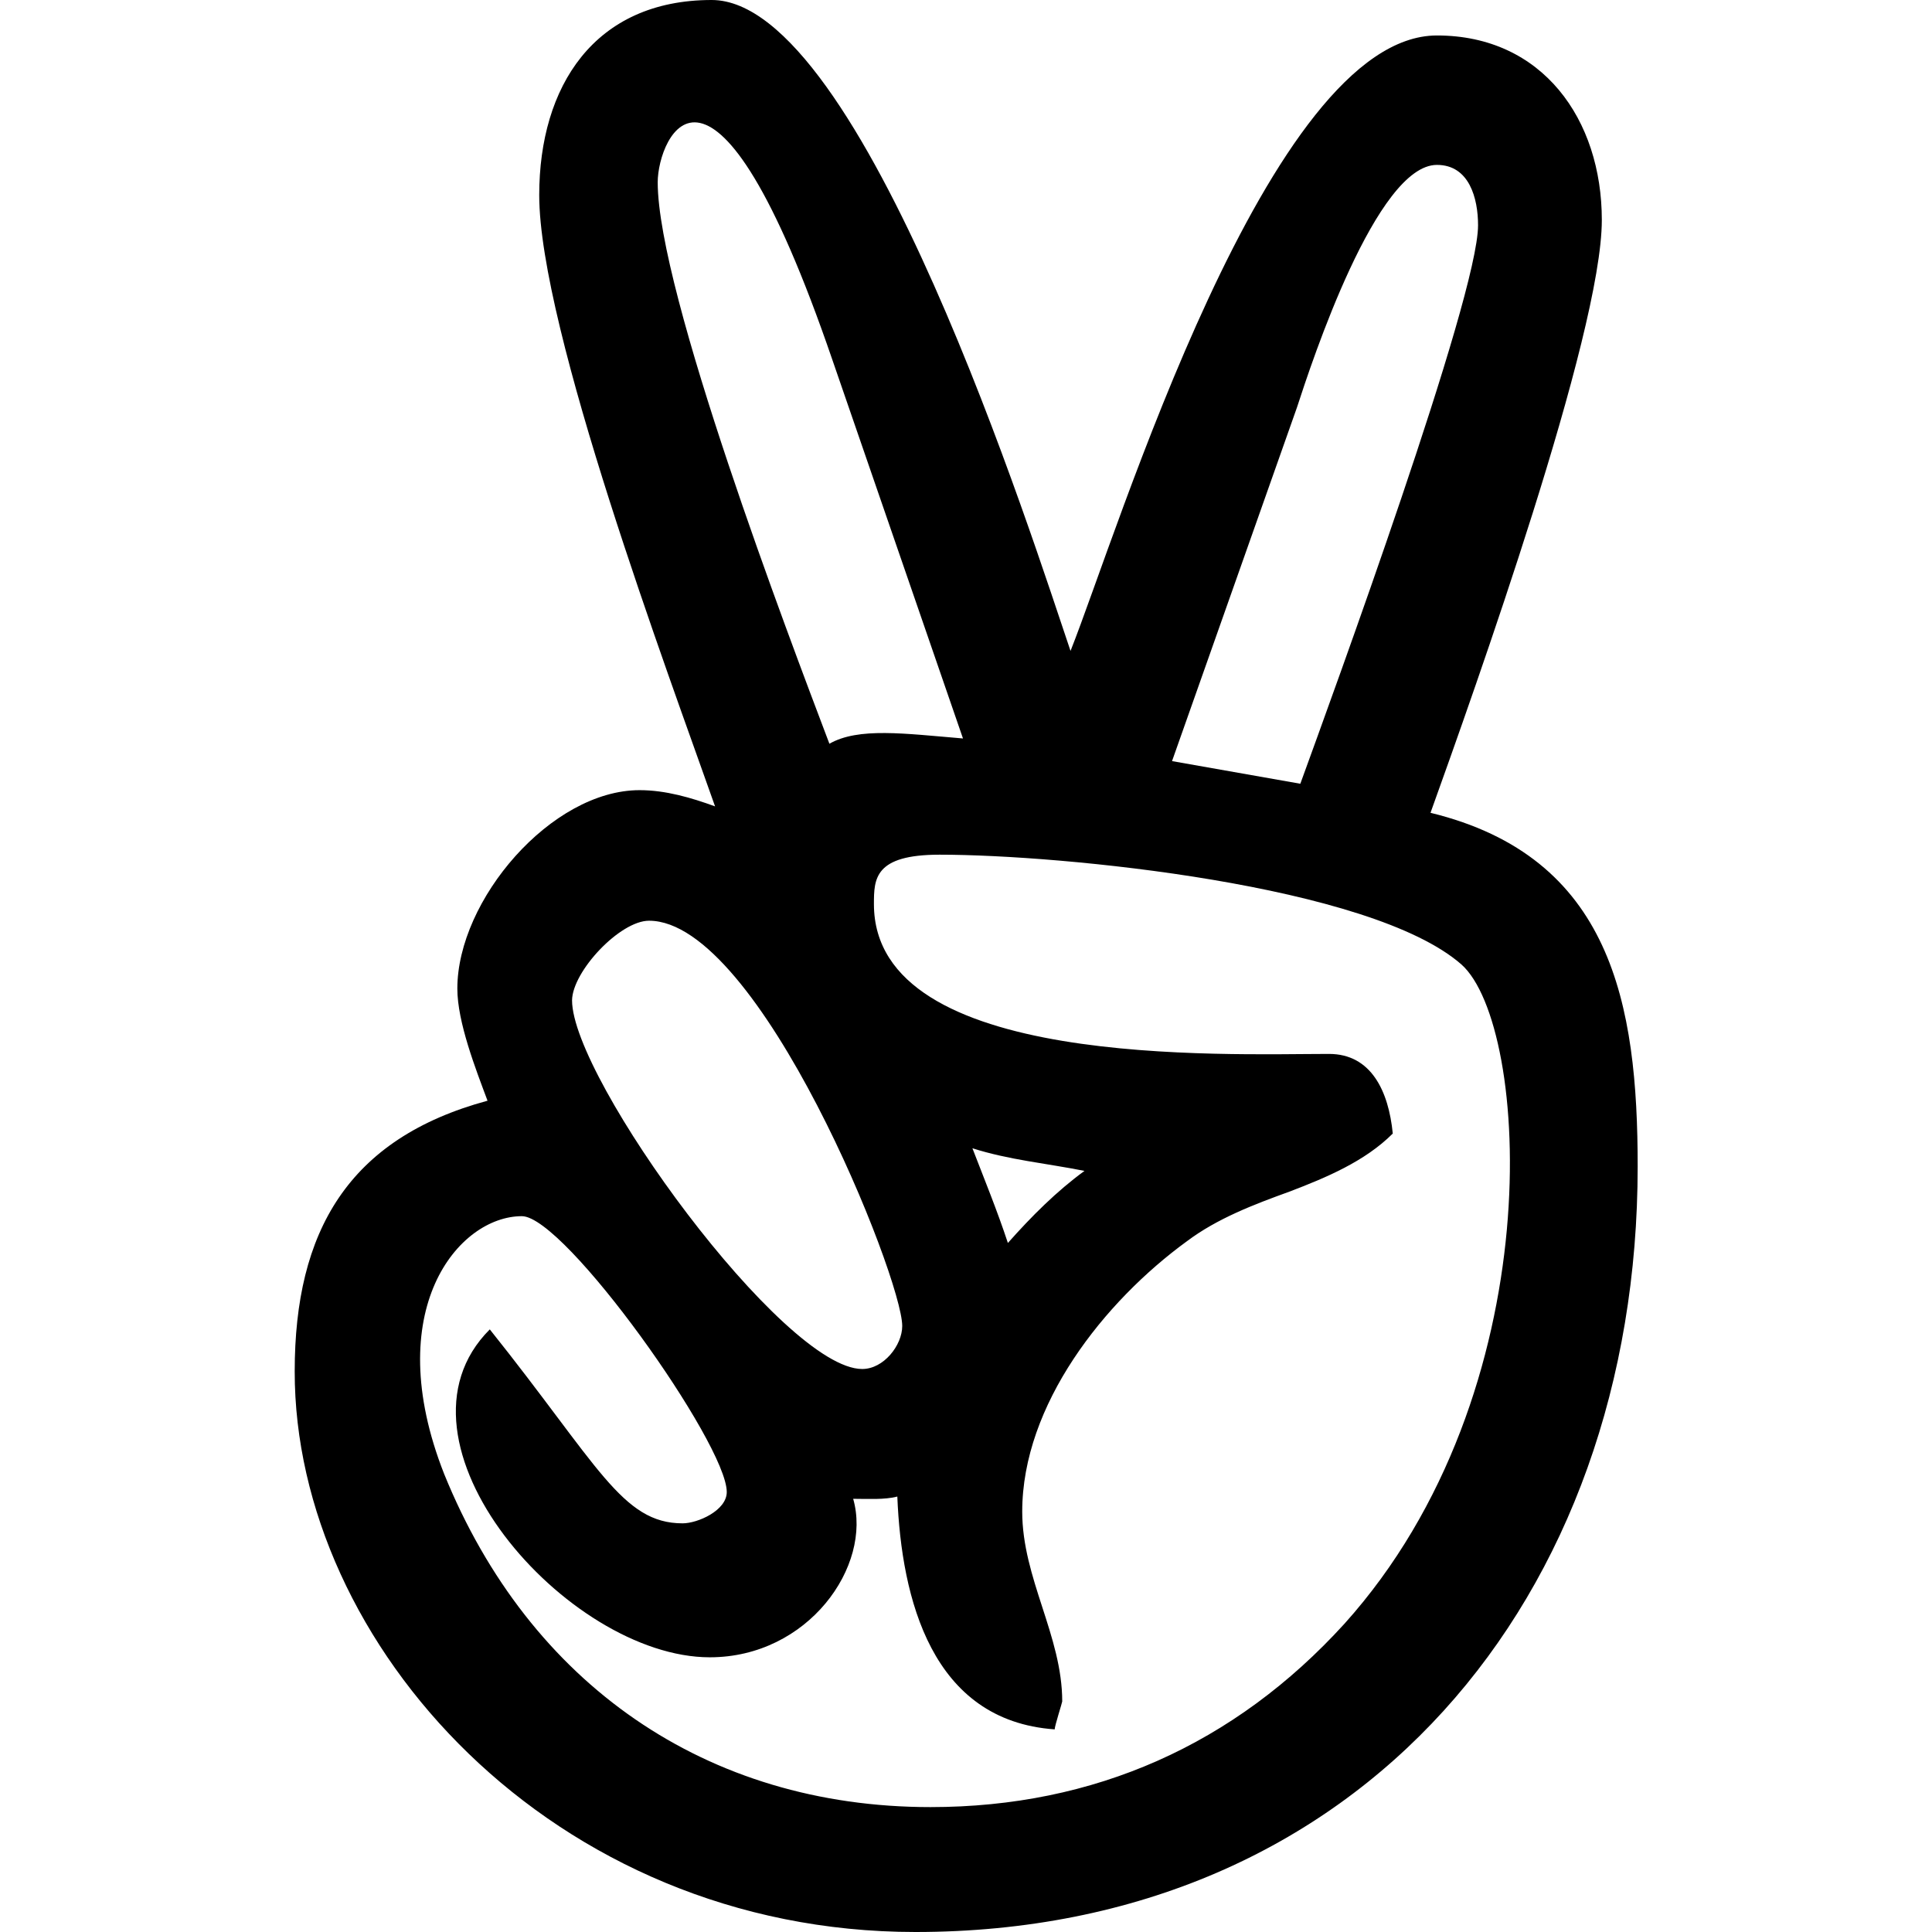
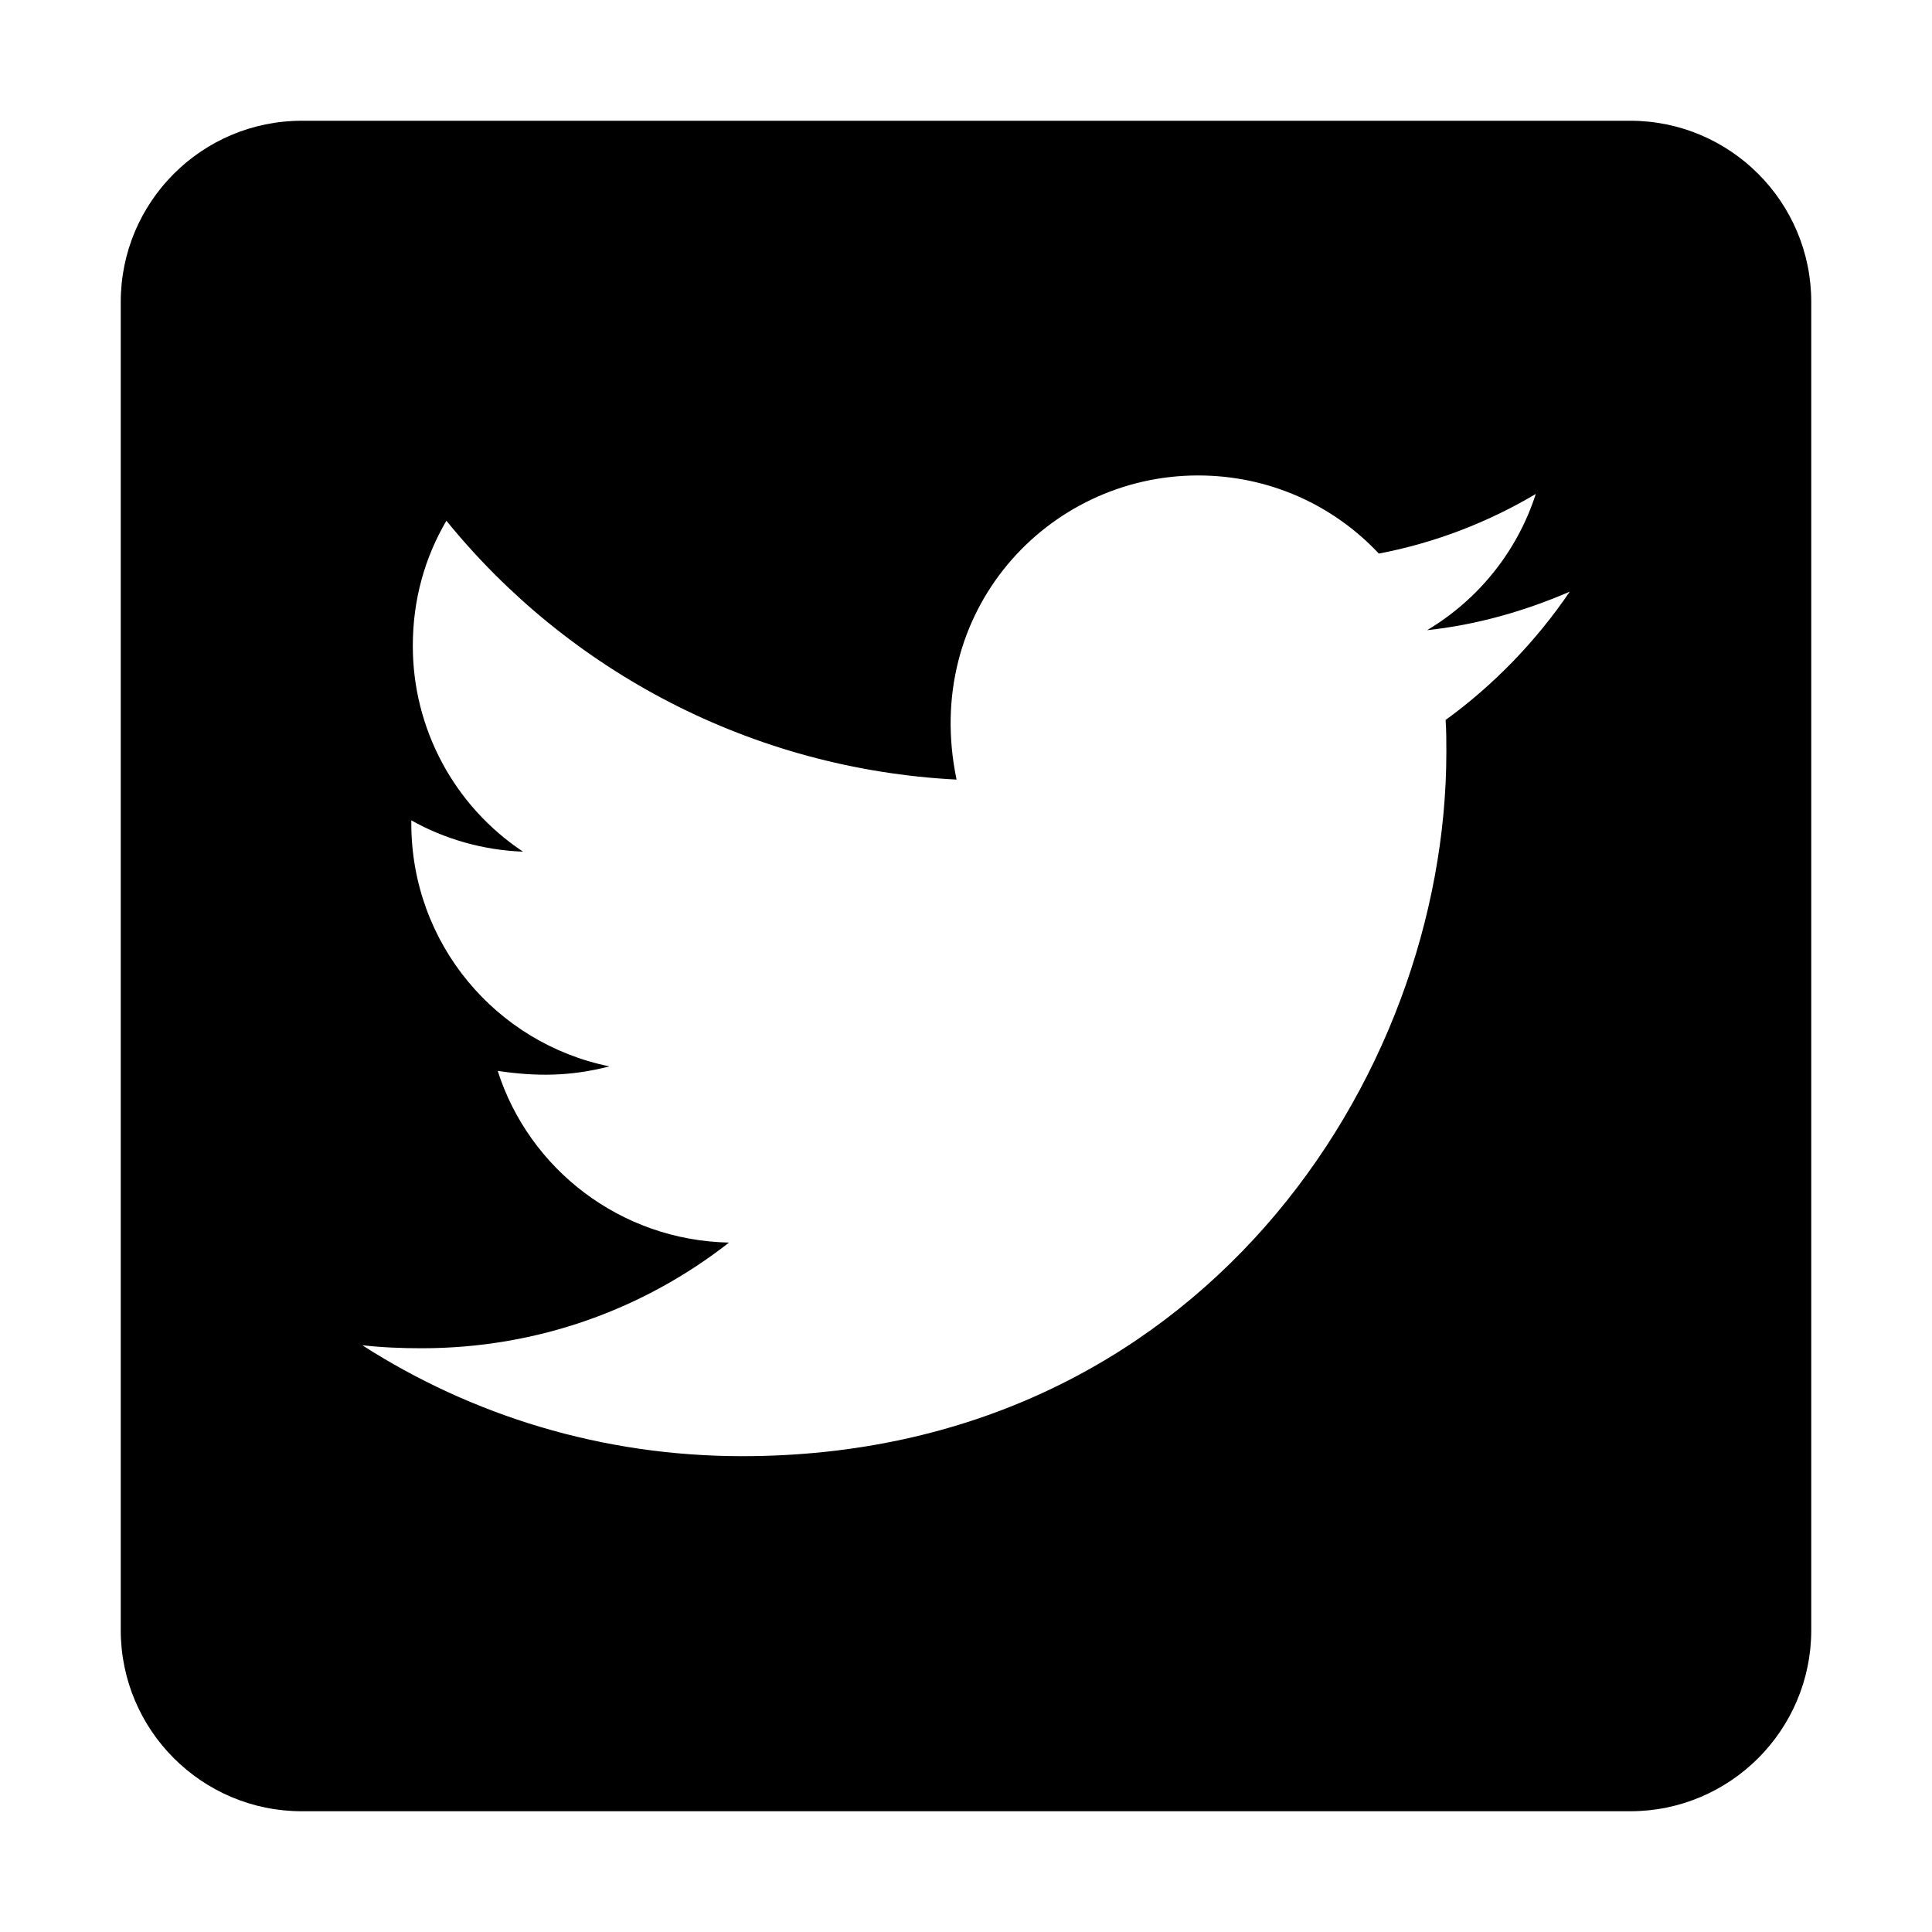
<svg xmlns="http://www.w3.org/2000/svg" stroke="currentColor" fill="currentColor" stroke-width="0" viewBox="0 0 448 512" class="social-icon" height="1em" width="1em">
-   <path d="M347.1 215.4c11.7-32.6 45.4-126.9 45.4-157.1 0-26.6-15.7-48.9-43.7-48.9-44.6 0-84.6 131.7-97.1 163.1C242 144 196.6 0 156.6 0c-31.1 0-45.7 22.9-45.7 51.7 0 35.3 34.2 126.8 46.6 162-6.3-2.3-13.1-4.3-20-4.3-23.4 0-48.3 29.1-48.3 52.6 0 8.9 4.9 21.4 8 29.7-36.9 10-51.1 34.6-51.1 71.7C46 435.6 114.4 512 210.6 512c118 0 191.4-88.6 191.4-202.9 0-43.1-6.9-82-54.9-93.7zM311.7 108c4-12.3 21.1-64.3 37.1-64.3 8.6 0 10.9 8.9 10.9 16 0 19.1-38.6 124.6-47.1 148l-34-6 33.1-93.7zM142.3 48.3c0-11.9 14.5-45.7 46.3 47.1l34.6 100.3c-15.6-1.3-27.7-3-35.4 1.4-10.9-28.8-45.5-119.7-45.5-148.8zM140 244c29.3 0 67.1 94.6 67.1 107.4 0 5.1-4.9 11.4-10.6 11.4-20.9 0-76.9-76.9-76.9-97.7.1-7.7 12.7-21.1 20.4-21.1zm184.3 186.3c-29.1 32-66.3 48.6-109.7 48.6-59.4 0-106.3-32.6-128.9-88.3-17.1-43.4 3.8-68.3 20.6-68.3 11.4 0 54.3 60.3 54.3 73.1 0 4.9-7.7 8.3-11.7 8.3-16.1 0-22.4-15.5-51.1-51.4-29.7 29.7 20.5 86.9 58.3 86.9 26.1 0 43.1-24.2 38-42 3.7 0 8.3.3 11.7-.6 1.1 27.1 9.1 59.4 41.7 61.7 0-.9 2-7.1 2-7.4 0-17.4-10.6-32.6-10.6-50.3 0-28.3 21.7-55.7 43.7-71.7 8-6 17.7-9.7 27.1-13.1 9.7-3.7 20-8 27.4-15.4-1.1-11.2-5.7-21.1-16.9-21.1-27.7 0-120.6 4-120.6-39.7 0-6.7.1-13.1 17.4-13.1 32.3 0 114.3 8 138.3 29.1 18.1 16.1 24.3 113.2-31 174.7zm-98.6-126c9.7 3.1 19.7 4 29.7 6-7.4 5.4-14 12-20.3 19.1-2.8-8.5-6.2-16.8-9.4-25.1z" />
+   <path d="M400 32H48C21.5 32 0 53.5 0 80v352c0 26.5 21.5 48 48 48h352c26.5 0 48-21.5 48-48V80c0-26.5-21.5-48-48-48zm-48.9 158.8c.2 2.8.2 5.7.2 8.5 0 86.7-66 186.6-186.6 186.6-37.2 0-71.7-10.8-100.7-29.4 5.3.6 10.4.8 15.8.8 30.7 0 58.9-10.4 81.4-28-28.8-.6-53-19.5-61.3-45.5 10.1 1.5 19.2 1.5 29.6-1.2-30-6.1-52.5-32.5-52.5-64.4v-.8c8.7 4.9 18.9 7.9 29.6 8.3a65.447 65.447 0 0 1-29.2-54.6c0-12.2 3.2-23.4 8.9-33.1 32.3 39.8 80.8 65.8 135.2 68.6-9.3-44.5 24-80.6 64-80.6 18.9 0 35.9 7.9 47.9 20.7 14.8-2.8 29-8.3 41.6-15.8-4.9 15.2-15.2 28-28.8 36.1 13.2-1.4 26-5.1 37.8-10.2-8.9 13.1-20.1 24.7-32.9 34z" />
</svg>
